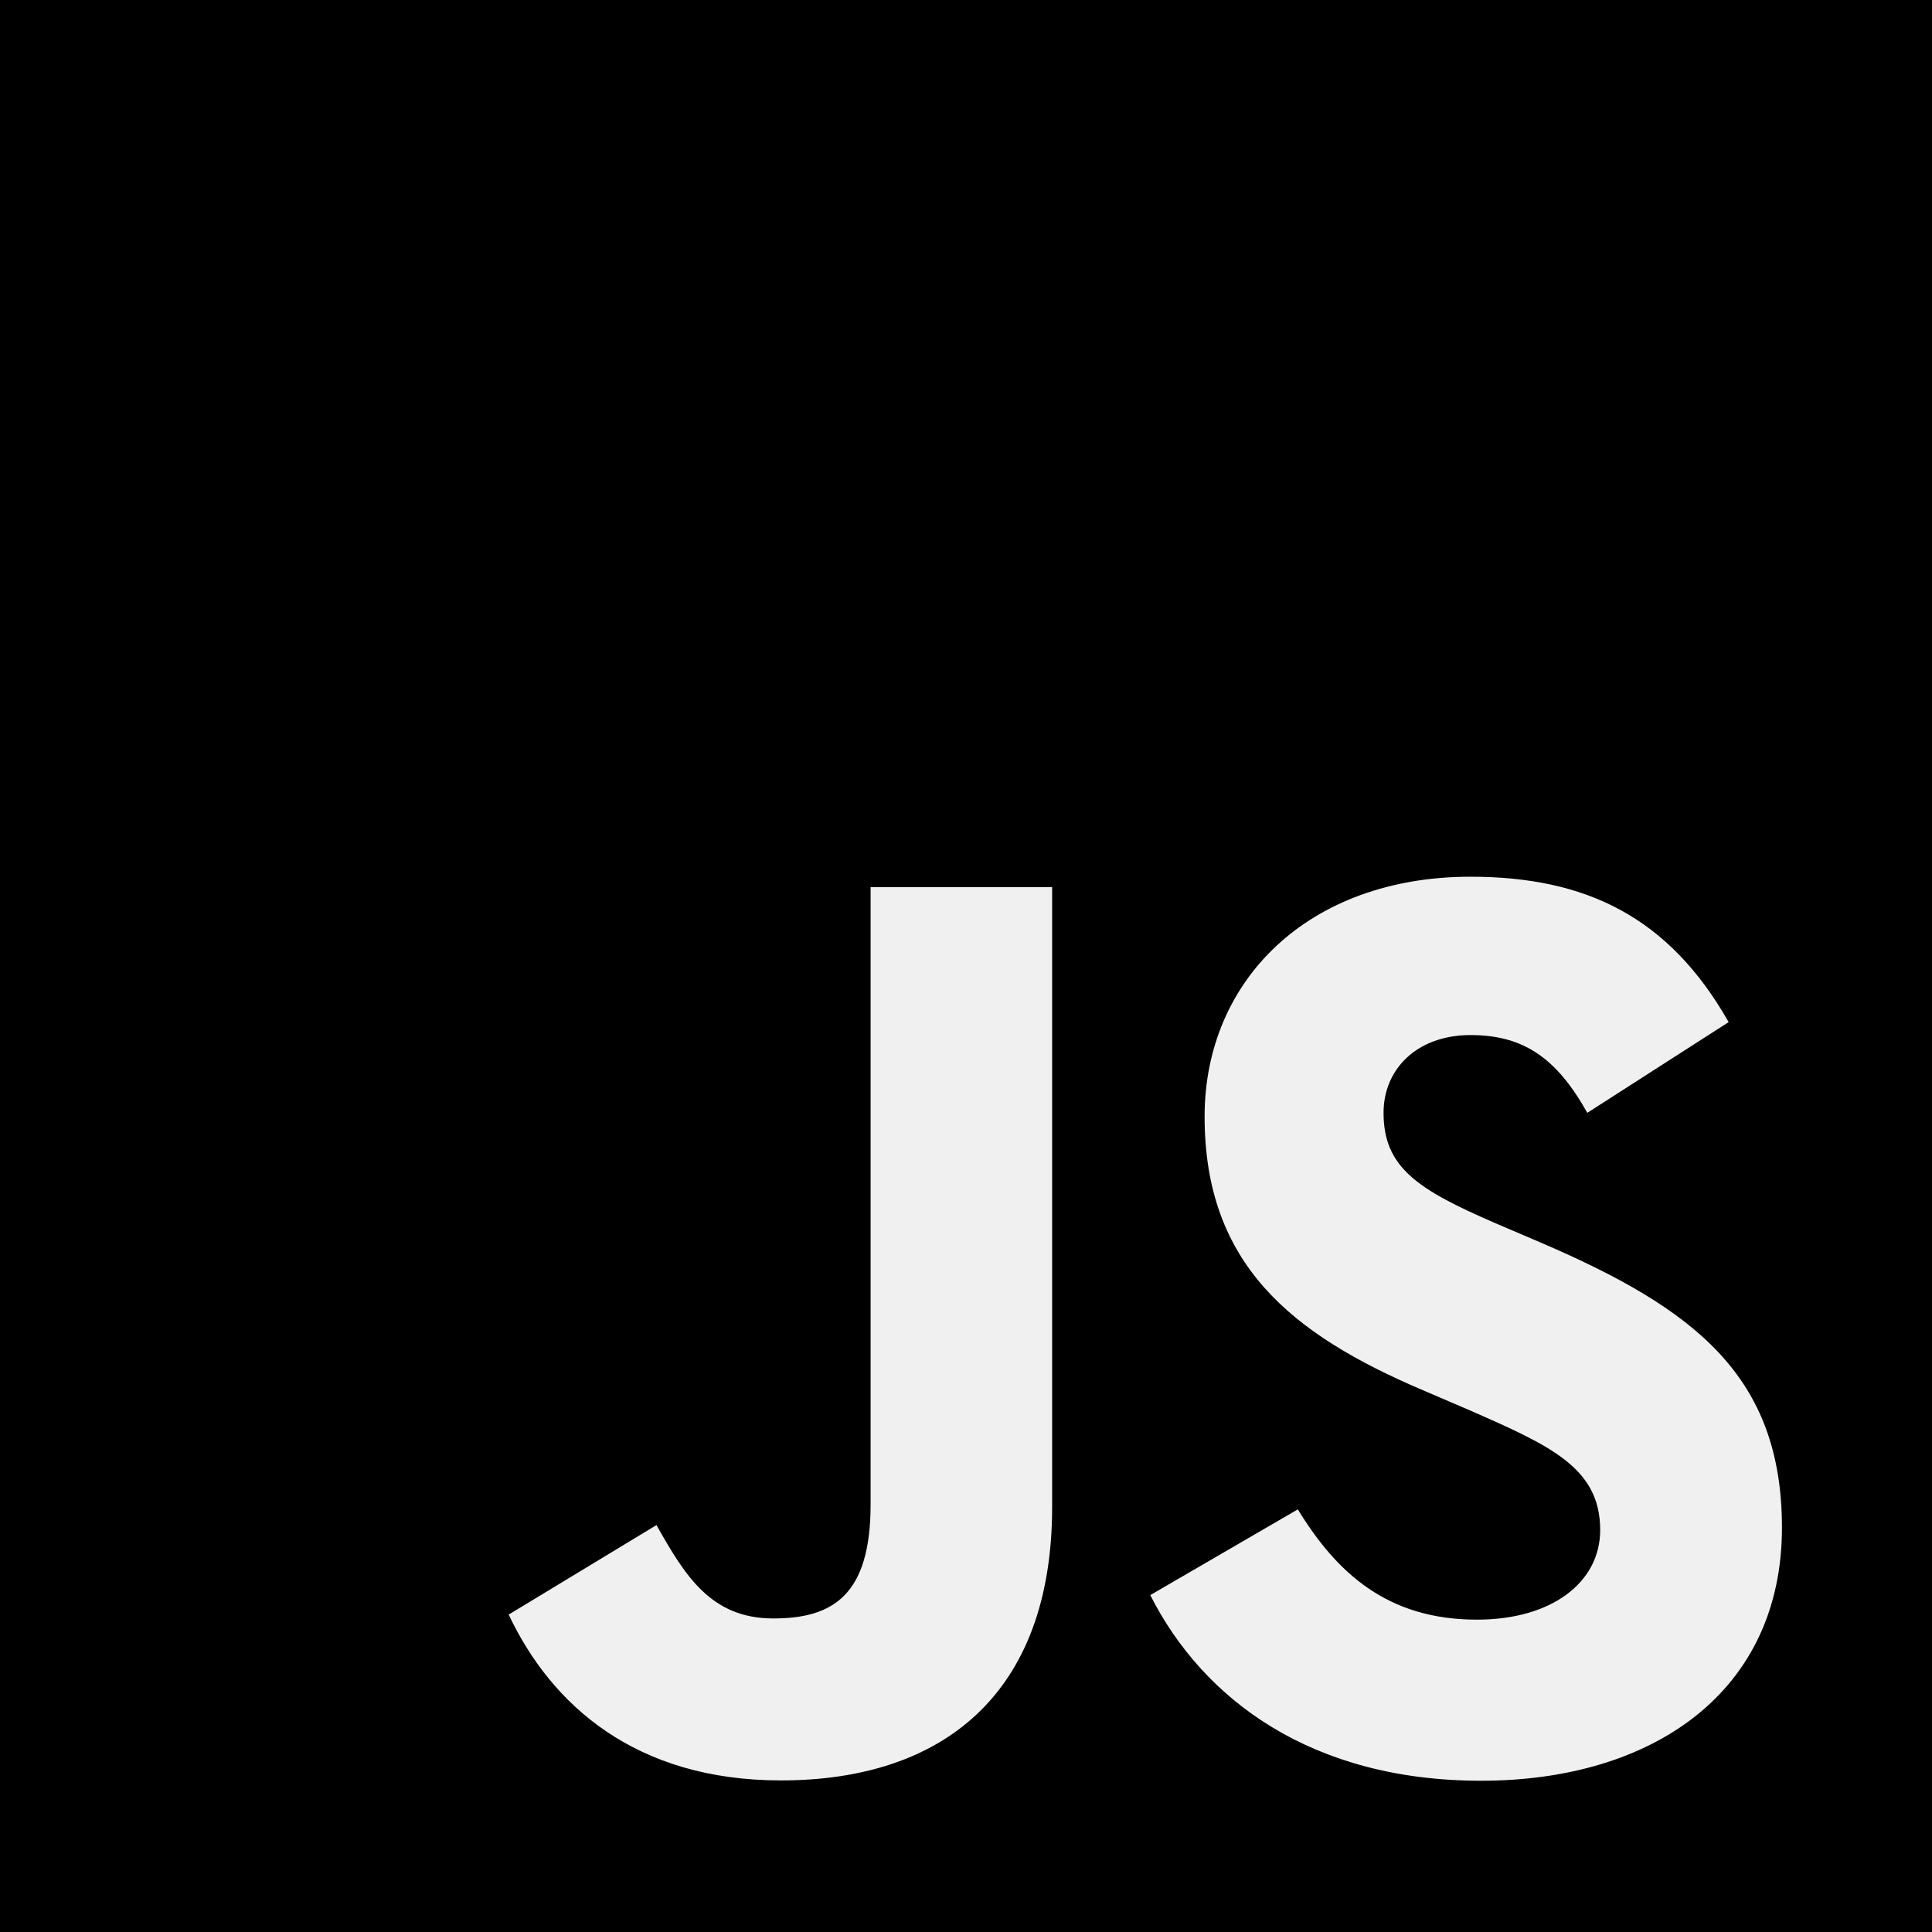
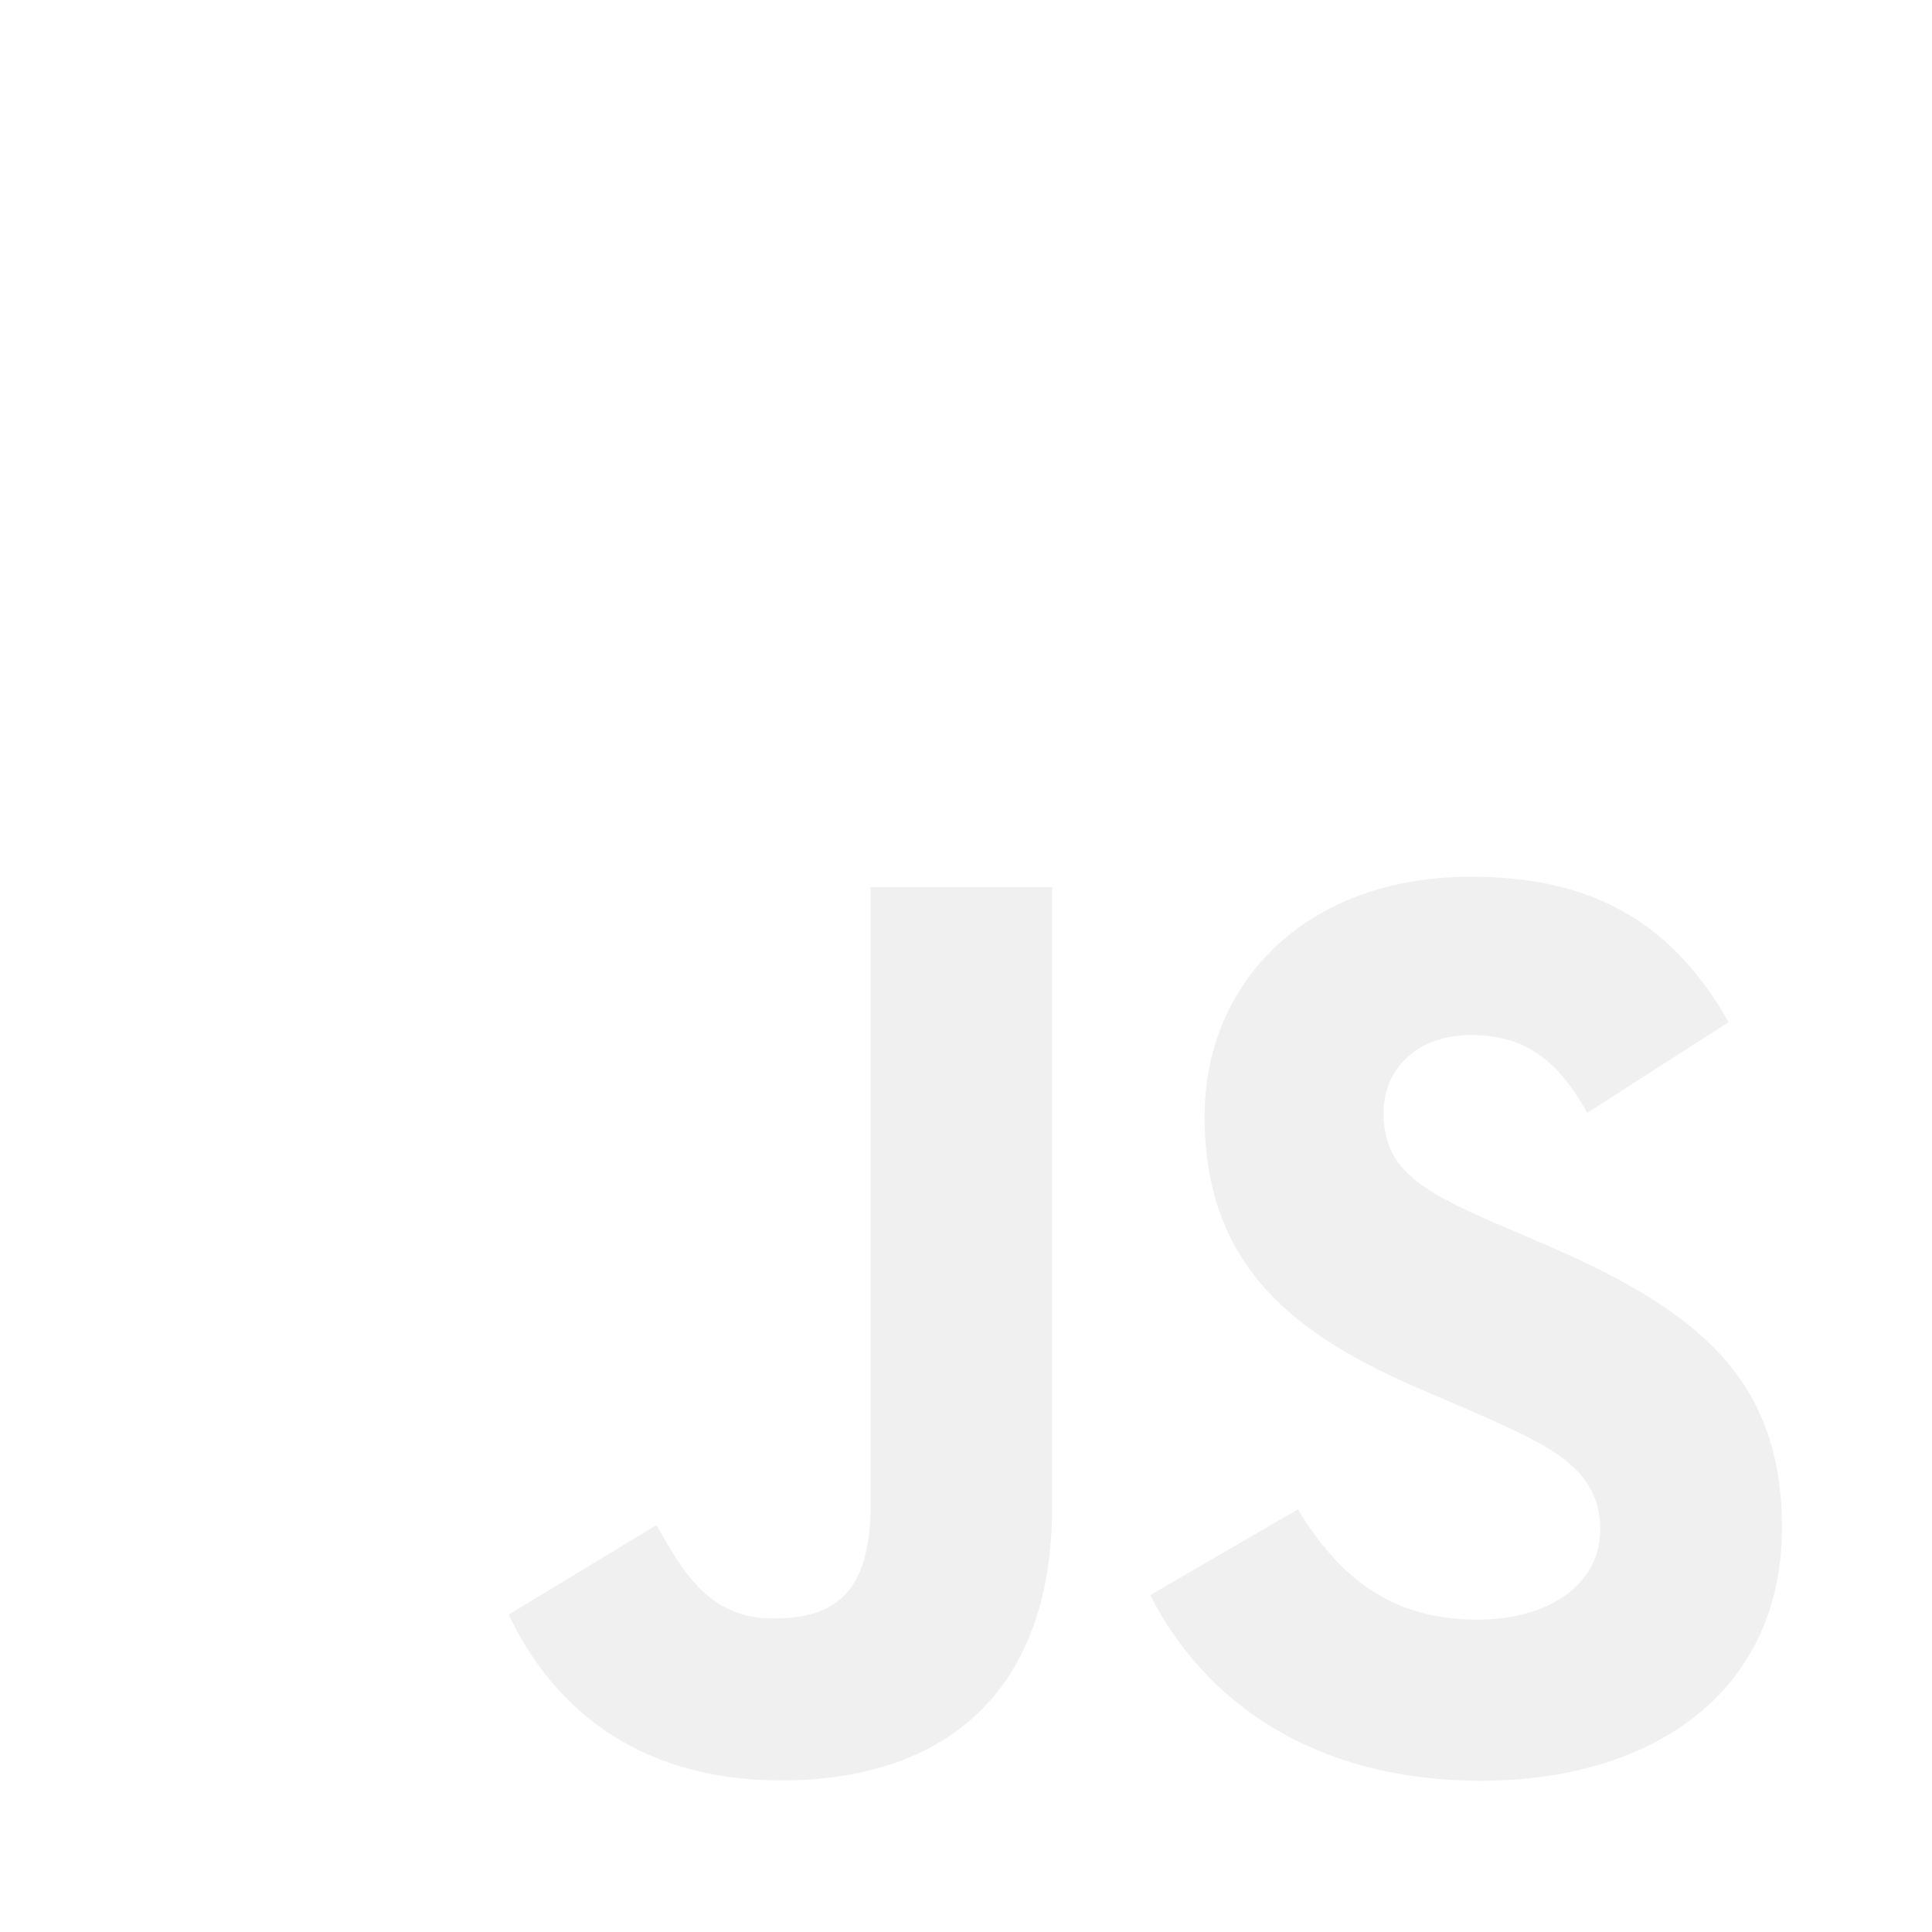
<svg xmlns="http://www.w3.org/2000/svg" width="800px" height="800px" viewBox="0 0 24 24" fill="none">
-   <path fill-rule="evenodd" clip-rule="evenodd" d="M0 0H24V24H0V0ZM18.347 20.12C17.234 20.12 16.605 19.539 16.122 18.75L14.289 19.815C14.951 21.123 16.304 22.121 18.399 22.121C20.541 22.121 22.136 21.009 22.136 18.978C22.136 17.095 21.054 16.257 19.138 15.435L18.574 15.194C17.607 14.775 17.187 14.501 17.187 13.824C17.187 13.277 17.606 12.858 18.267 12.858C18.914 12.858 19.331 13.131 19.718 13.824L21.474 12.697C20.731 11.39 19.701 10.891 18.267 10.891C16.253 10.891 14.964 12.179 14.964 13.87C14.964 15.706 16.045 16.575 17.672 17.268L18.236 17.51C19.265 17.96 19.878 18.234 19.878 19.007C19.878 19.653 19.281 20.12 18.347 20.12ZM9.606 20.105C8.832 20.105 8.509 19.574 8.155 18.945L6.319 20.057C6.851 21.183 7.897 22.117 9.702 22.117C11.701 22.117 13.07 21.054 13.07 18.719V11.02H10.815V18.688C10.815 19.816 10.347 20.105 9.606 20.105Z" fill="#000000" />
+   <path fill-rule="evenodd" clip-rule="evenodd" d="M0 0H24V24H0V0ZM18.347 20.12C17.234 20.12 16.605 19.539 16.122 18.75L14.289 19.815C14.951 21.123 16.304 22.121 18.399 22.121C20.541 22.121 22.136 21.009 22.136 18.978C22.136 17.095 21.054 16.257 19.138 15.435L18.574 15.194C17.607 14.775 17.187 14.501 17.187 13.824C17.187 13.277 17.606 12.858 18.267 12.858C18.914 12.858 19.331 13.131 19.718 13.824L21.474 12.697C20.731 11.39 19.701 10.891 18.267 10.891C16.253 10.891 14.964 12.179 14.964 13.87C14.964 15.706 16.045 16.575 17.672 17.268L18.236 17.51C19.265 17.96 19.878 18.234 19.878 19.007C19.878 19.653 19.281 20.12 18.347 20.12ZM9.606 20.105C8.832 20.105 8.509 19.574 8.155 18.945L6.319 20.057C6.851 21.183 7.897 22.117 9.702 22.117C11.701 22.117 13.07 21.054 13.07 18.719V11.02H10.815V18.688C10.815 19.816 10.347 20.105 9.606 20.105Z" fill="#fff" />
</svg>
